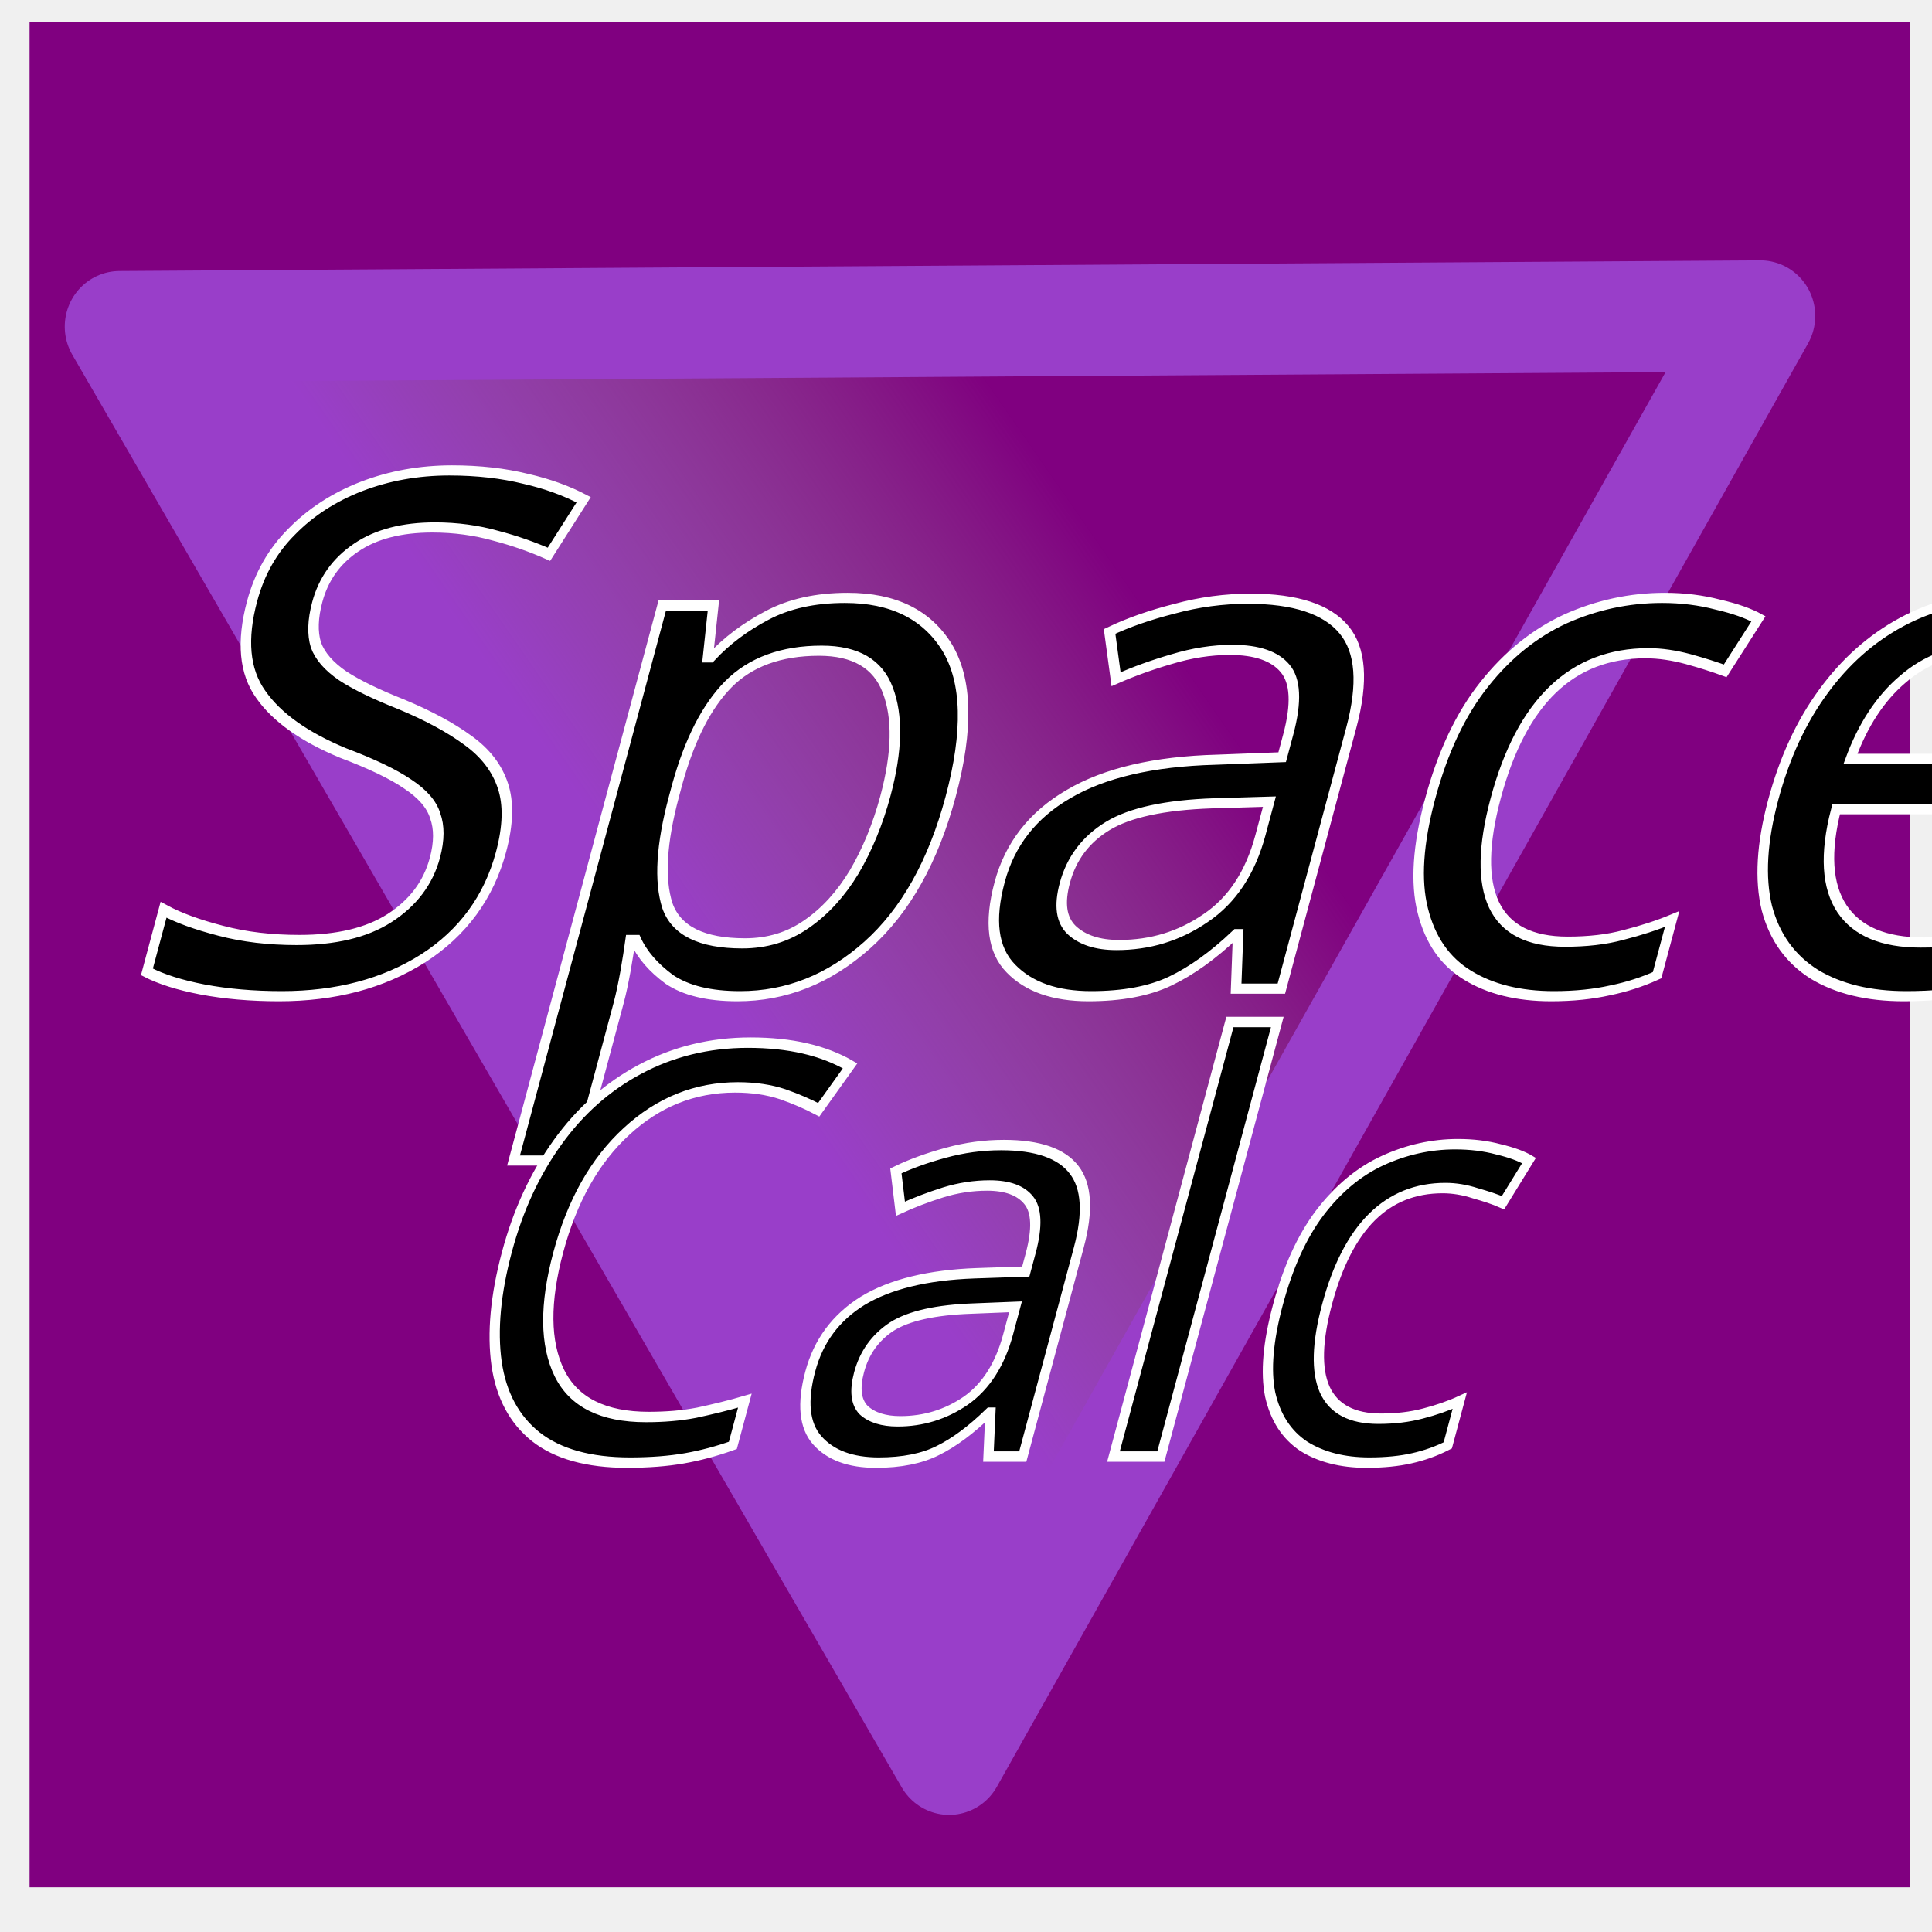
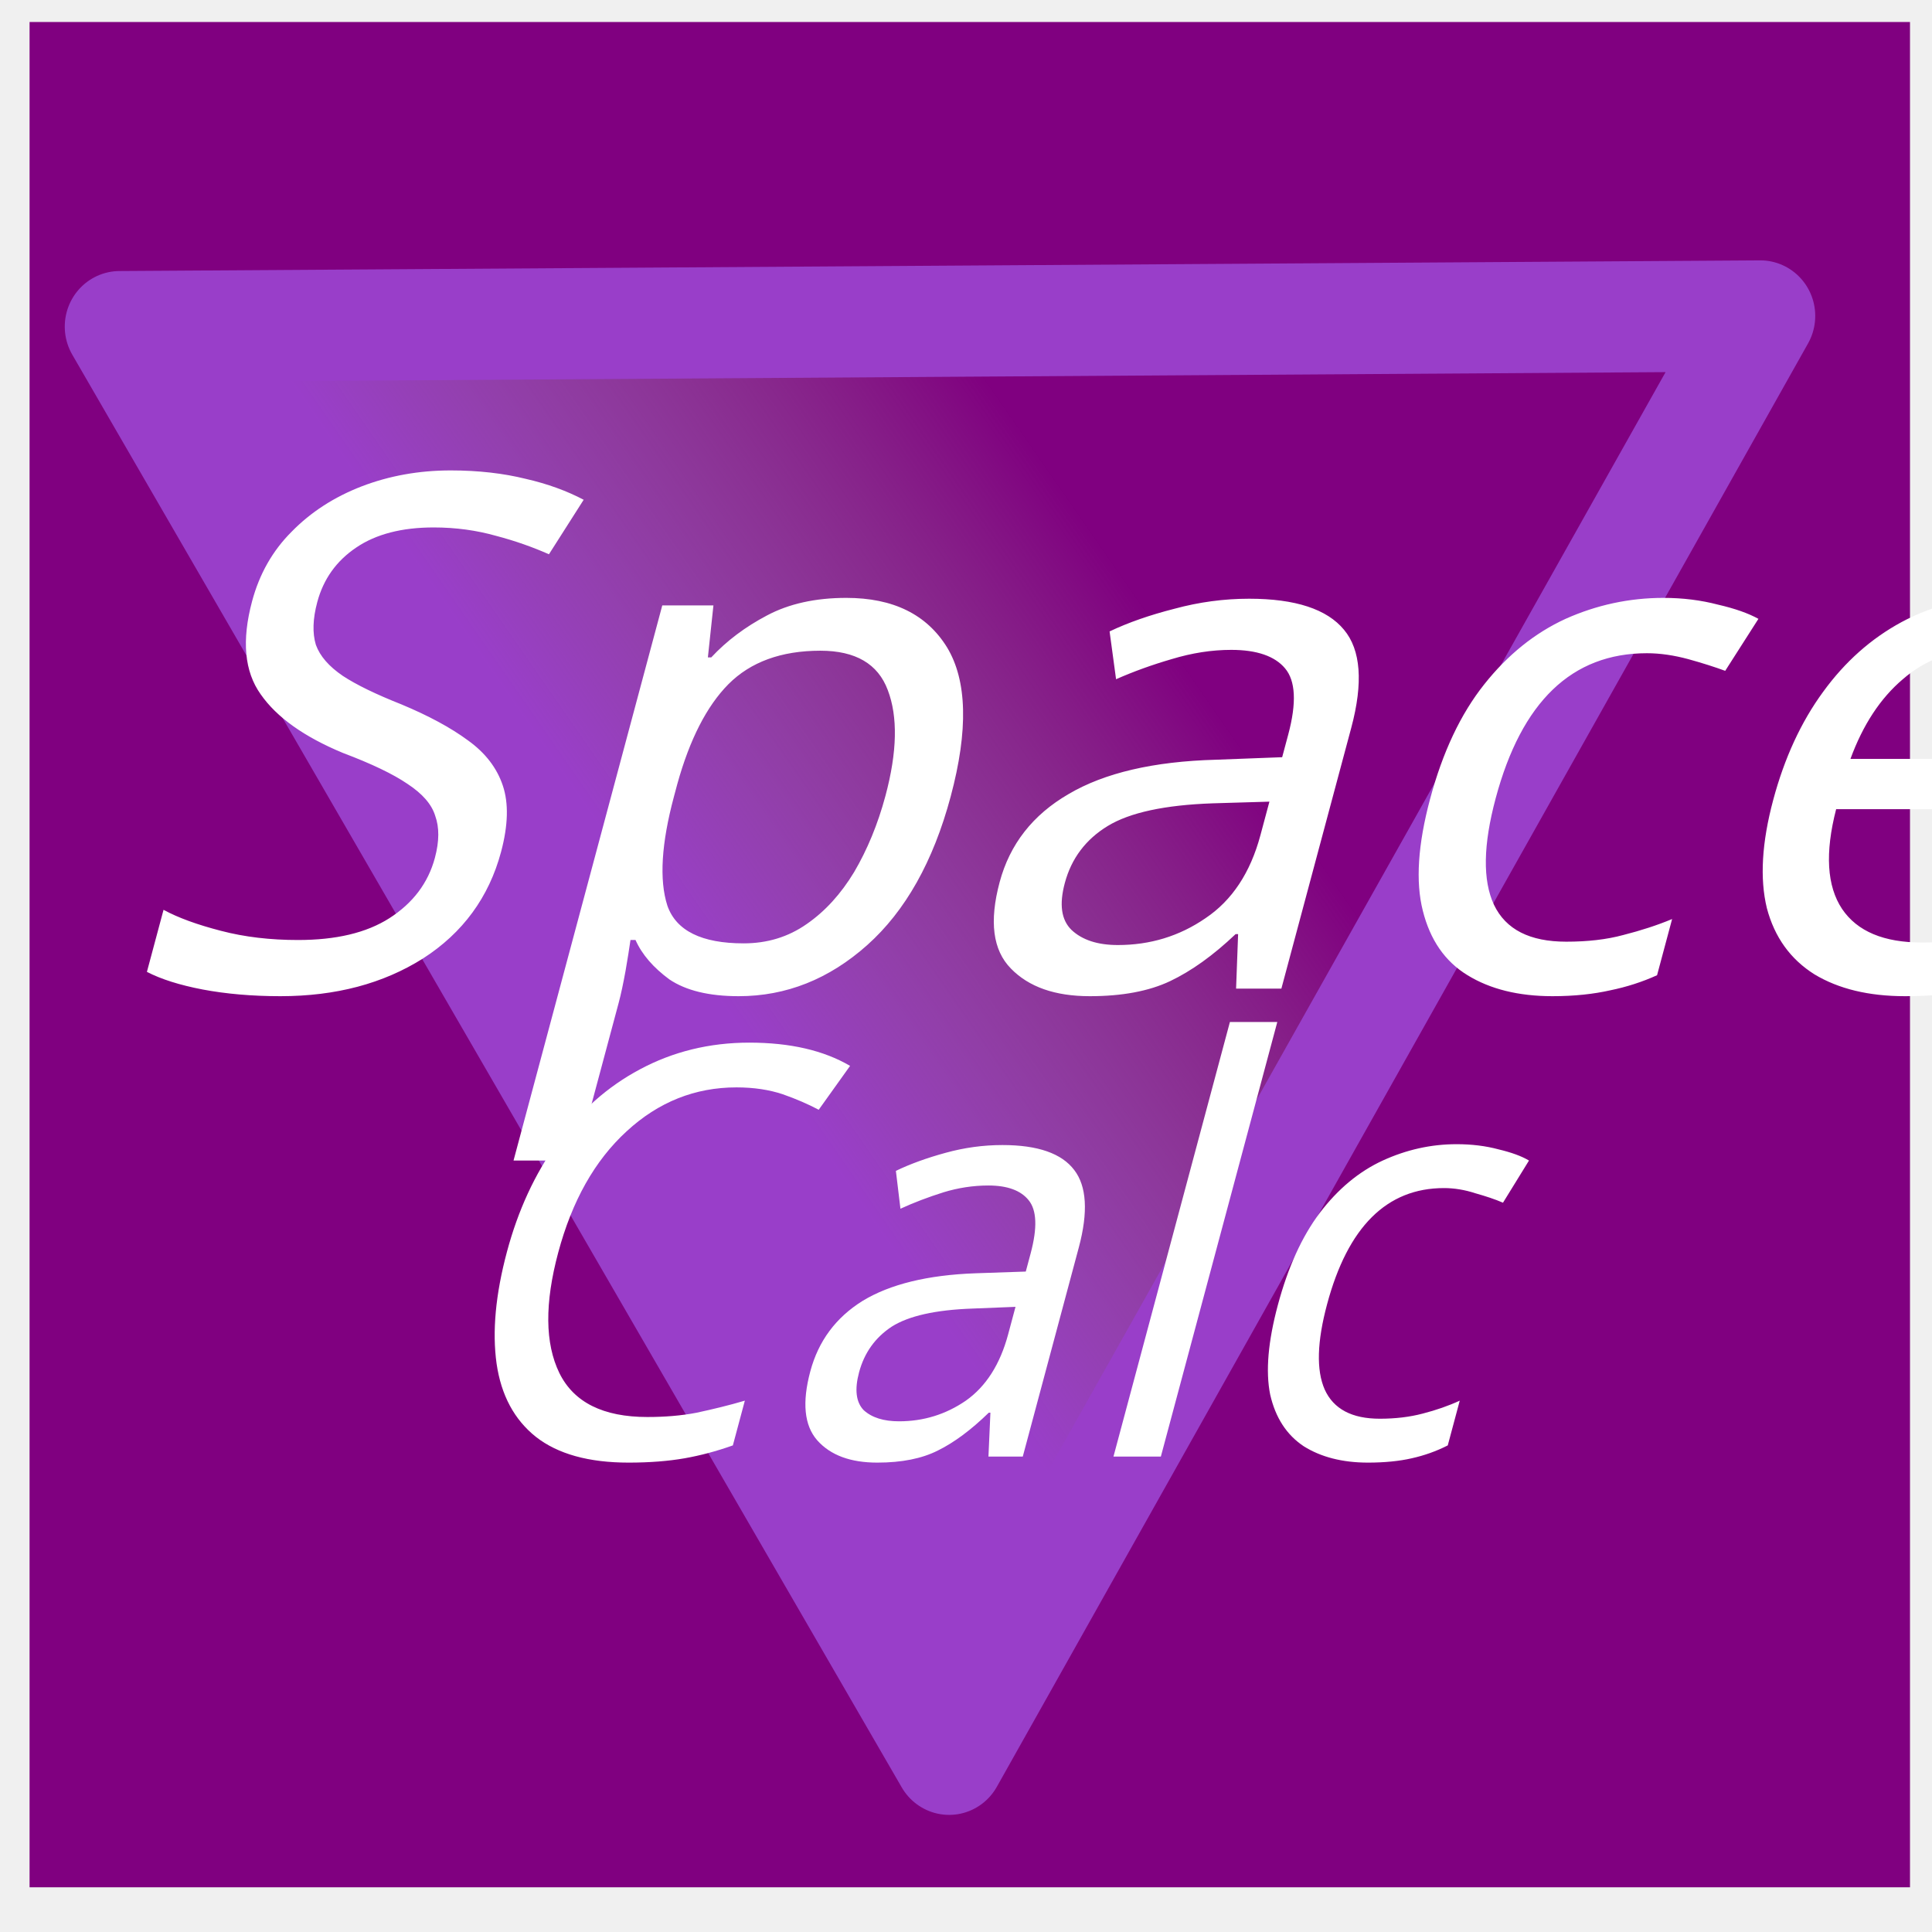
<svg xmlns="http://www.w3.org/2000/svg" xmlns:xlink="http://www.w3.org/1999/xlink" width="36px" height="36px" viewBox="0 0 36 36" version="1.1" id="SVGRoot">
  <defs id="defs4485">
    <linearGradient id="linearGradient5050">
      <stop style="stop-color:#993ec9;stop-opacity:1" offset="0" id="stop5046" />
      <stop style="stop-color:#999999;stop-opacity:0;" offset="1" id="stop5048" />
    </linearGradient>
    <linearGradient xlink:href="#linearGradient5050" id="linearGradient5052" x1="12.481" y1="15.013" x2="14.281" y2="8.817" gradientUnits="userSpaceOnUse" />
  </defs>
  <g id="layer1">
    <rect style="fill:#800080;fill-opacity:1;stroke:none;stroke-width:0.976;stroke-linecap:round;stroke-linejoin:round;stroke-miterlimit:4;stroke-dasharray:none;stroke-opacity:1" id="rect5066" width="35.039" height="34.757" x="0.551" y="0.41" />
    <path style="fill:url(#linearGradient5052);fill-opacity:1;stroke:#993ec9;stroke-width:1.24;stroke-linecap:square;stroke-linejoin:round;stroke-miterlimit:4;stroke-dasharray:none;stroke-opacity:1;paint-order:markers fill stroke" id="path5044" d="M 18.281,19.547 9.626,16.247 0.971,12.947 8.156,7.102 15.342,1.256 16.811,10.401 Z" transform="matrix(1.286798,1.045679,-1.033163,1.302386,14.35671,-11.7915)" />
-     <text xml:space="preserve" style="font-style:normal;font-variant:normal;font-weight:normal;font-stretch:normal;font-size:35px;line-height:125%;font-family:Tunga;-inkscape-font-specification:Tunga;letter-spacing:0px;word-spacing:0px;fill:#000000;fill-opacity:1;stroke:#ffffff;stroke-width:0.189;stroke-linecap:butt;stroke-linejoin:miter;stroke-opacity:1;stroke-miterlimit:4;stroke-dasharray:none" x="6.902" y="18.422" id="text5056" transform="skewX(-15)">
-       <tspan id="tspan5054" x="6.902" y="18.422" style="font-style:normal;font-variant:normal;font-weight:normal;font-stretch:normal;font-size:13.333px;font-family:Tunga;-inkscape-font-specification:Tunga;stroke:#ffffff;stroke-opacity:1;stroke-width:0.189;stroke-miterlimit:4;stroke-dasharray:none">Space</tspan>
+     <text xml:space="preserve" style="font-style:normal;font-variant:normal;font-weight:normal;font-stretch:normal;font-size:35px;line-height:125%;font-family:Tunga;-inkscape-font-specification:Tunga;letter-spacing:0px;word-spacing:0px;fill:#ffffff;fill-opacity:1;stroke:none;stroke-width:0.189;stroke-linecap:butt;stroke-linejoin:miter;stroke-opacity:1;stroke-miterlimit:4;stroke-dasharray:none;" x="6.902" y="18.422" id="text5056" transform="skewX(-15)">
+       <tspan id="tspan5054" x="6.902" y="18.422" style="font-style:normal;font-variant:normal;font-weight:normal;font-stretch:normal;font-size:13.333px;font-family:Tunga;-inkscape-font-specification:Tunga;stroke:none;stroke-opacity:1;stroke-width:0.189;stroke-miterlimit:4;stroke-dasharray:none;fill:#ffffff;fill-opacity:1;">Space</tspan>
    </text>
-     <text xml:space="preserve" style="font-style:normal;font-weight:normal;font-size:34.102px;line-height:125%;font-family:Sans;letter-spacing:0px;word-spacing:0px;fill:#000000;fill-opacity:1;stroke:#ffffff;stroke-width:0.189;stroke-linecap:butt;stroke-linejoin:miter;stroke-opacity:1;stroke-miterlimit:4;stroke-dasharray:none" x="15.469" y="26.445" id="text5060" transform="matrix(0.9743522,0,-0.2750024,1.026323,0,0)">
-       <tspan id="tspan5058" x="15.469" y="26.445" style="font-style:normal;font-variant:normal;font-weight:normal;font-stretch:normal;font-size:10.393px;font-family:Tunga;-inkscape-font-specification:Tunga;stroke-width:0.189;stroke:#ffffff;stroke-opacity:1;stroke-miterlimit:4;stroke-dasharray:none">Calc</tspan>
+     <text xml:space="preserve" style="font-style:normal;font-weight:normal;font-size:34.102px;line-height:125%;font-family:Sans;letter-spacing:0px;word-spacing:0px;fill:#ffffff;fill-opacity:1;stroke:none;stroke-width:0.189;stroke-linecap:butt;stroke-linejoin:miter;stroke-opacity:1;stroke-miterlimit:4;stroke-dasharray:none;" x="15.469" y="26.445" id="text5060" transform="matrix(0.9743522,0,-0.2750024,1.026323,0,0)">
+       <tspan id="tspan5058" x="15.469" y="26.445" style="font-style:normal;font-variant:normal;font-weight:normal;font-stretch:normal;font-size:10.393px;font-family:Tunga;-inkscape-font-specification:Tunga;stroke-width:0.189;stroke:none;stroke-opacity:1;stroke-miterlimit:4;stroke-dasharray:none;fill:#ffffff;fill-opacity:1;">Calc</tspan>
    </text>
  </g>
</svg>
